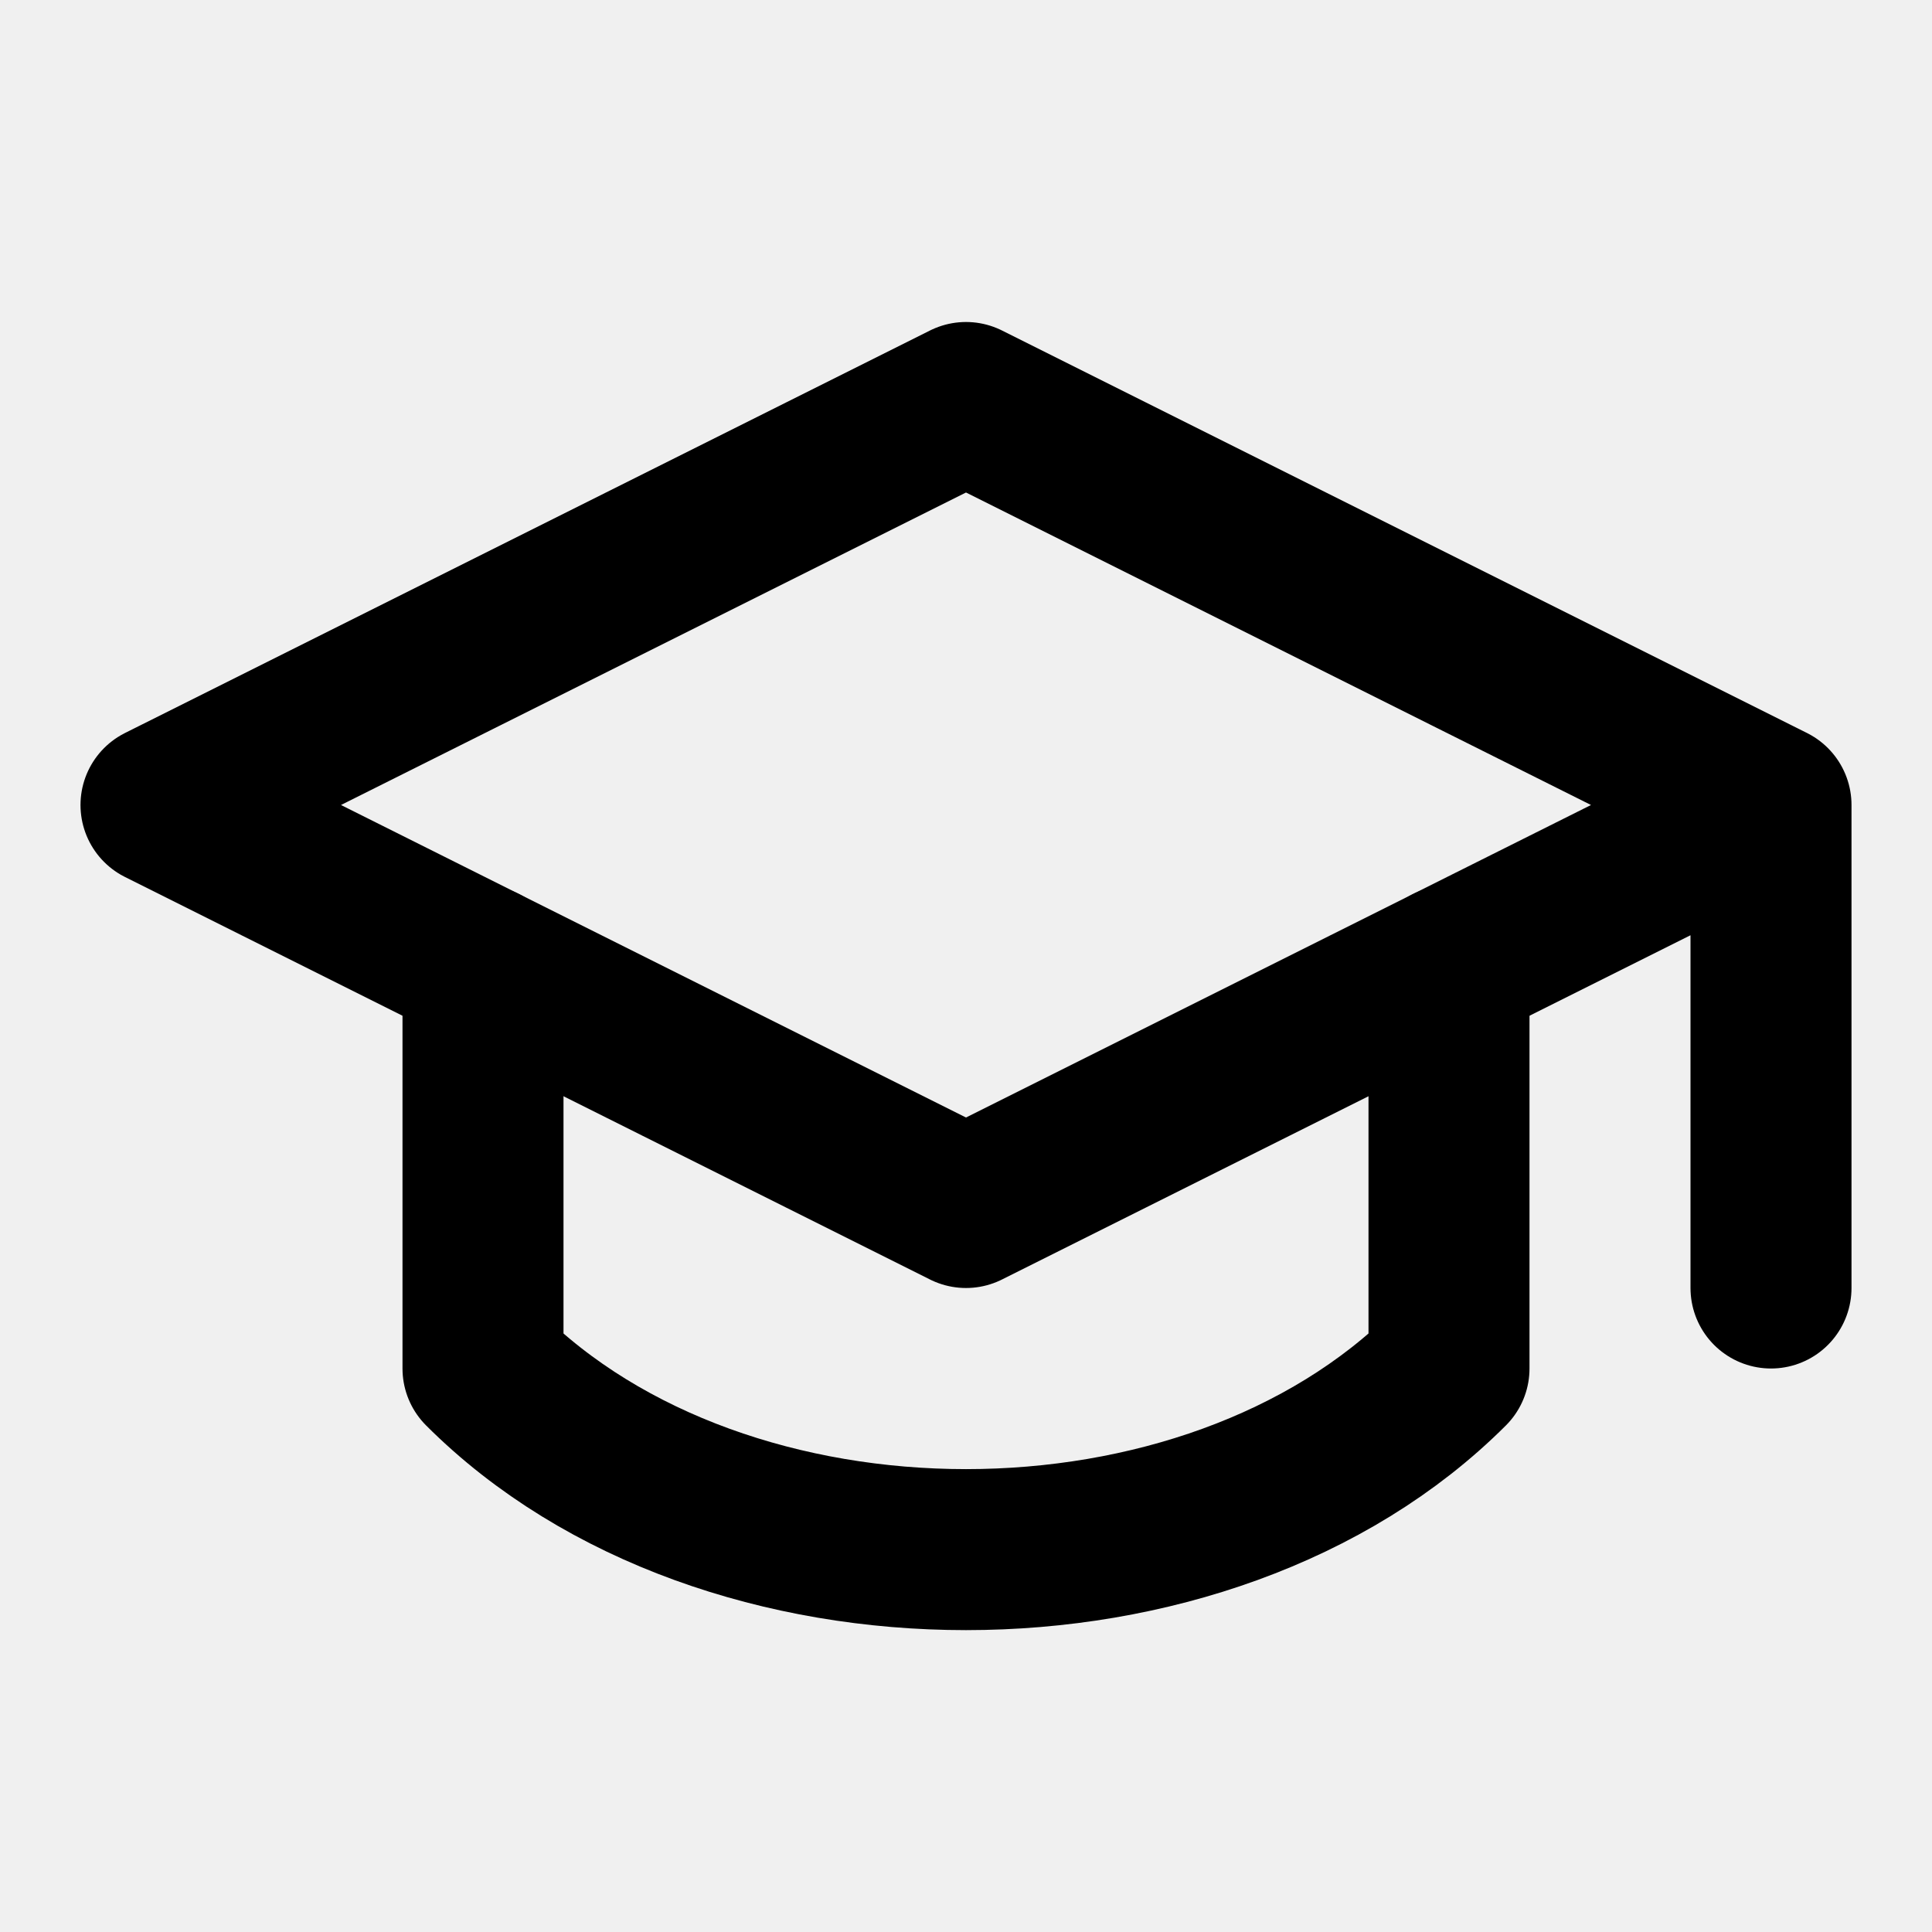
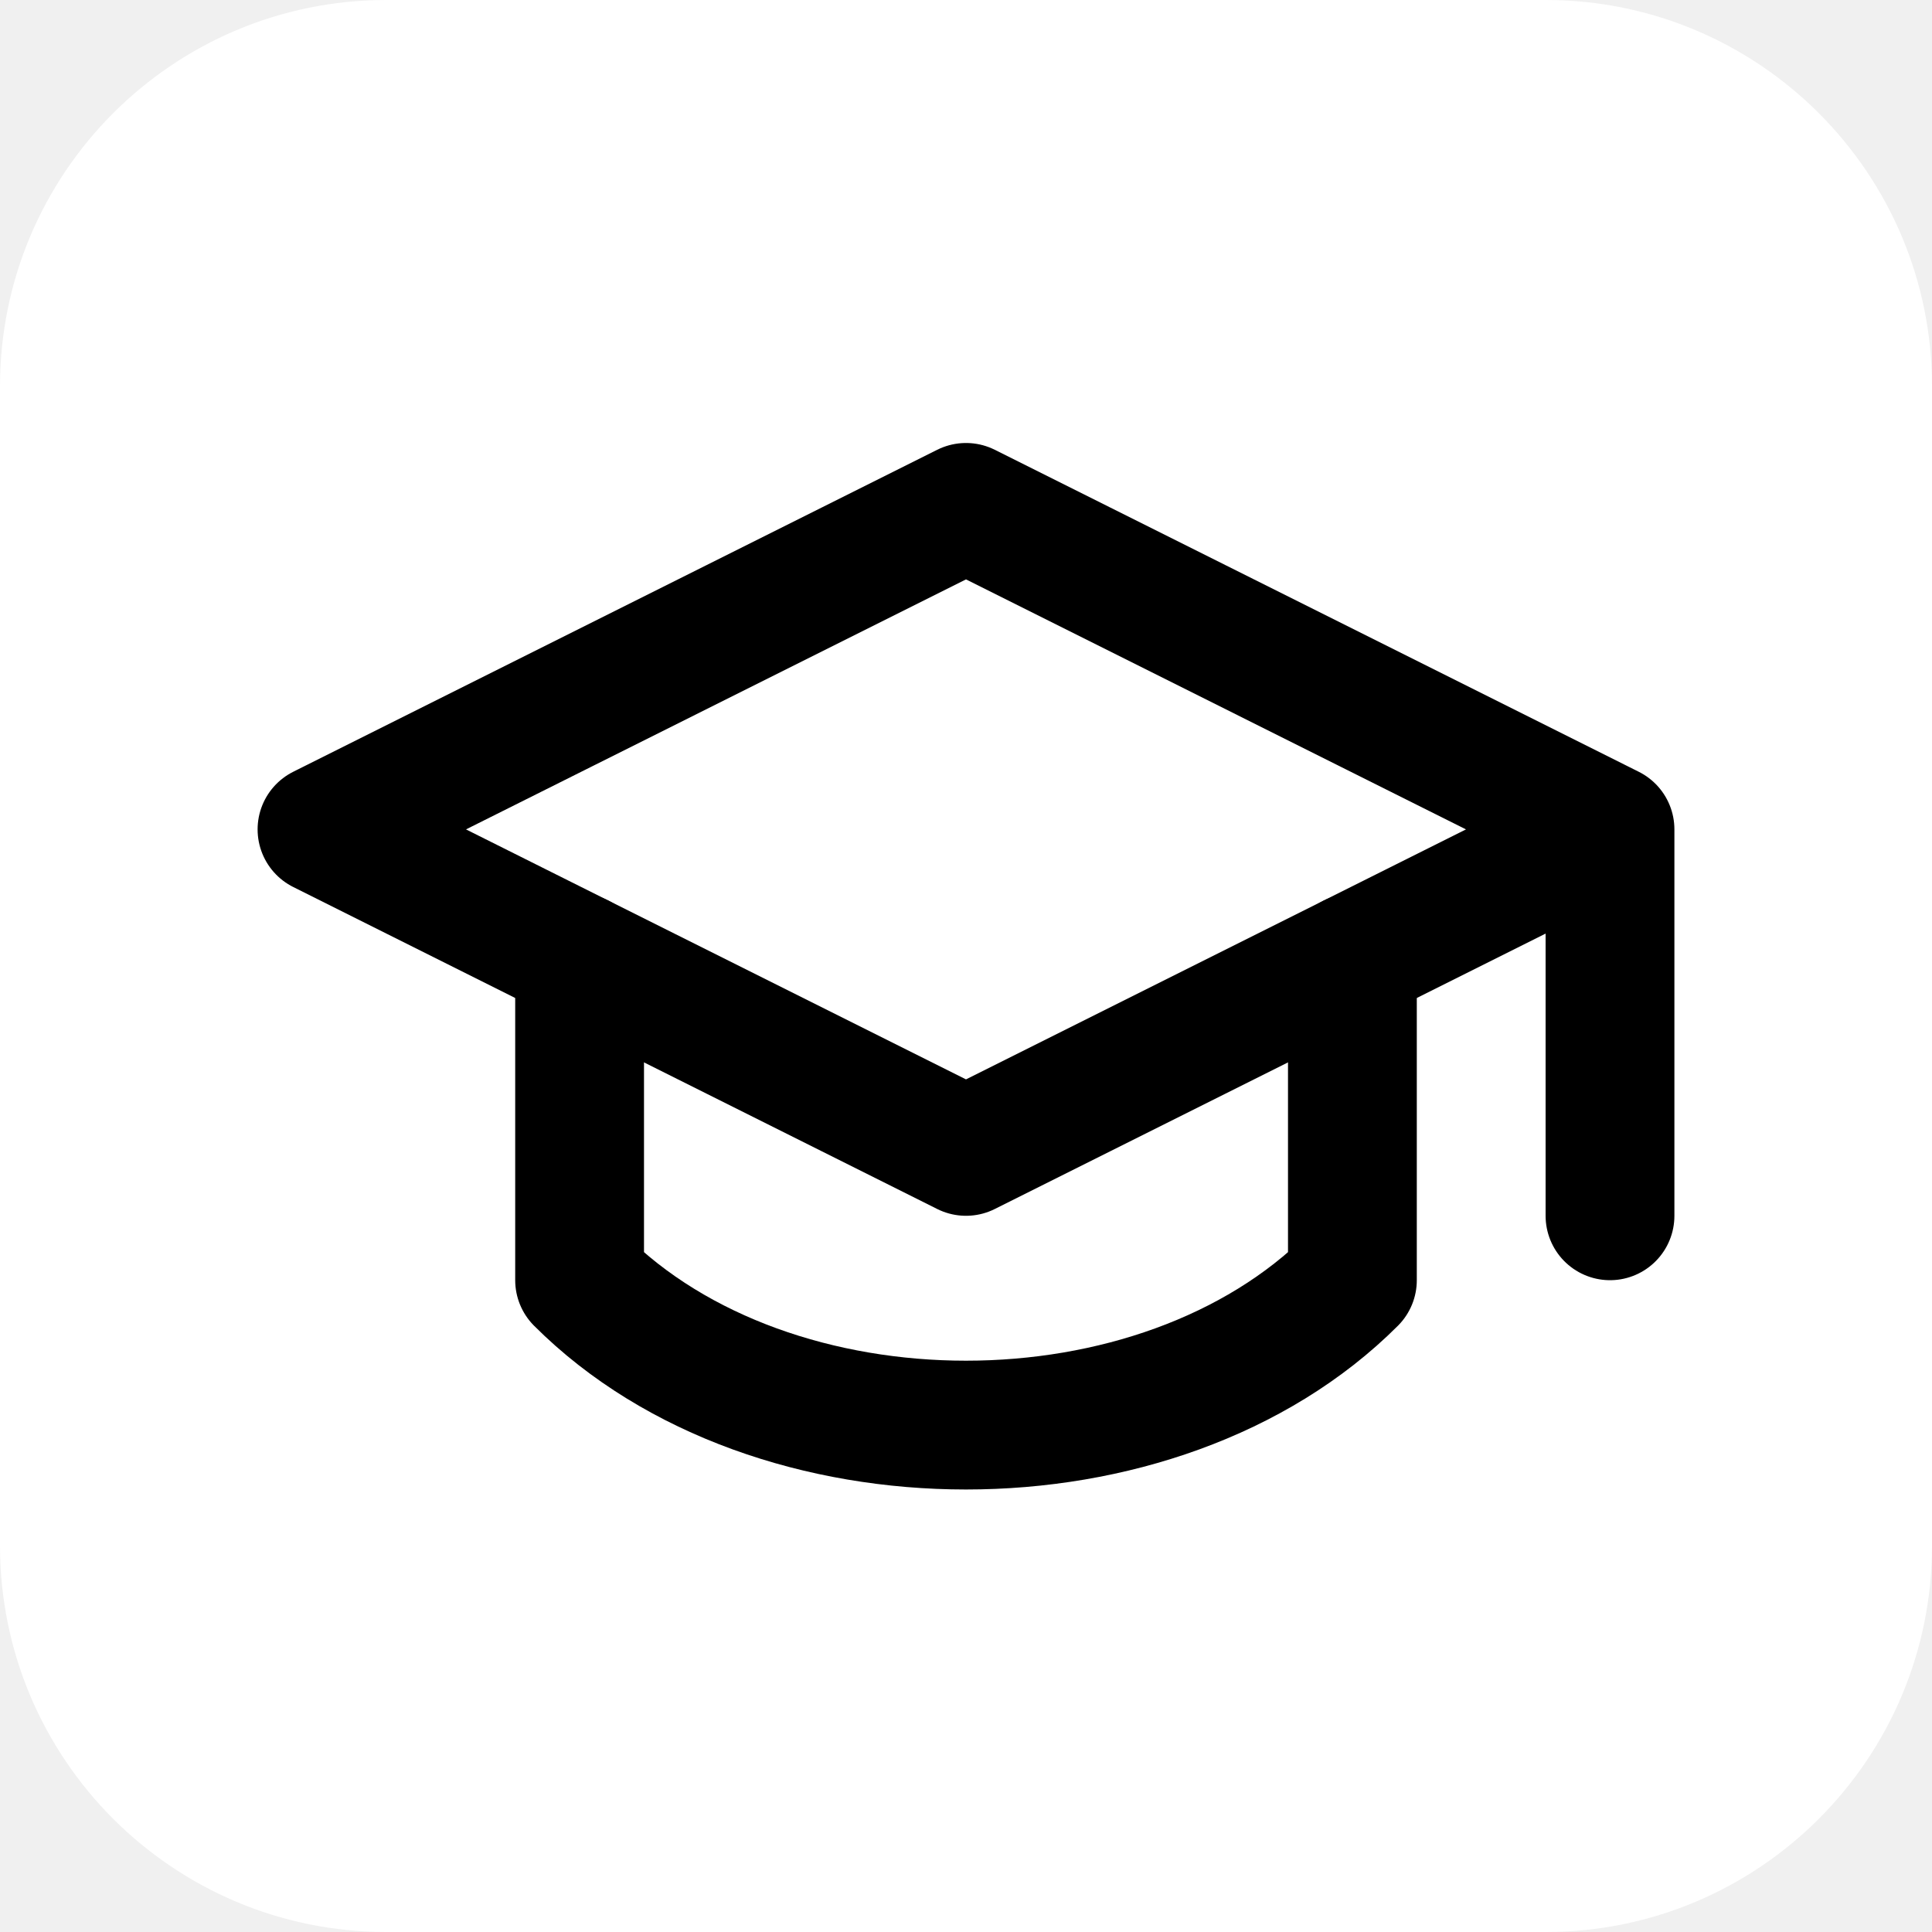
- <svg xmlns="http://www.w3.org/2000/svg" version="1.1" width="24" height="24">
-   <svg width="24" height="24" viewBox="0 0 24 24" fill="none" stroke="currentColor" stroke-width="2" stroke-linecap="round" stroke-linejoin="round" class="lucide lucide-graduation-cap">
-     <path d="M22 10v6M2 10l10-5 10 5-10 5z" />
-     <path d="M6 12v5c3 3 9 3 12 0v-5" />
-   </svg>
-   <style>@media (prefers-color-scheme: light) { :root { filter: none; } }
- </style>
+ <svg xmlns="http://www.w3.org/2000/svg" version="1.1" width="1000" height="1000">
+   <rect width="1000" height="1000" rx="200" ry="200" fill="#ffffff" />
+   <g transform="matrix(33.33333,0,0,33.33333,100,95.95833)">
+     <svg version="1.1" width="24" height="24">
+       <svg width="24" height="24" viewBox="0 0 24 24" fill="none" stroke="currentColor" stroke-width="2" stroke-linecap="round" stroke-linejoin="round" class="lucide lucide-graduation-cap">
+         <path d="M22 10v6M2 10l10-5 10 5-10 5z" />
+         <path d="M6 12v5c3 3 9 3 12 0v-5" />
+       </svg>
+     </svg>
+   </g>
</svg>
